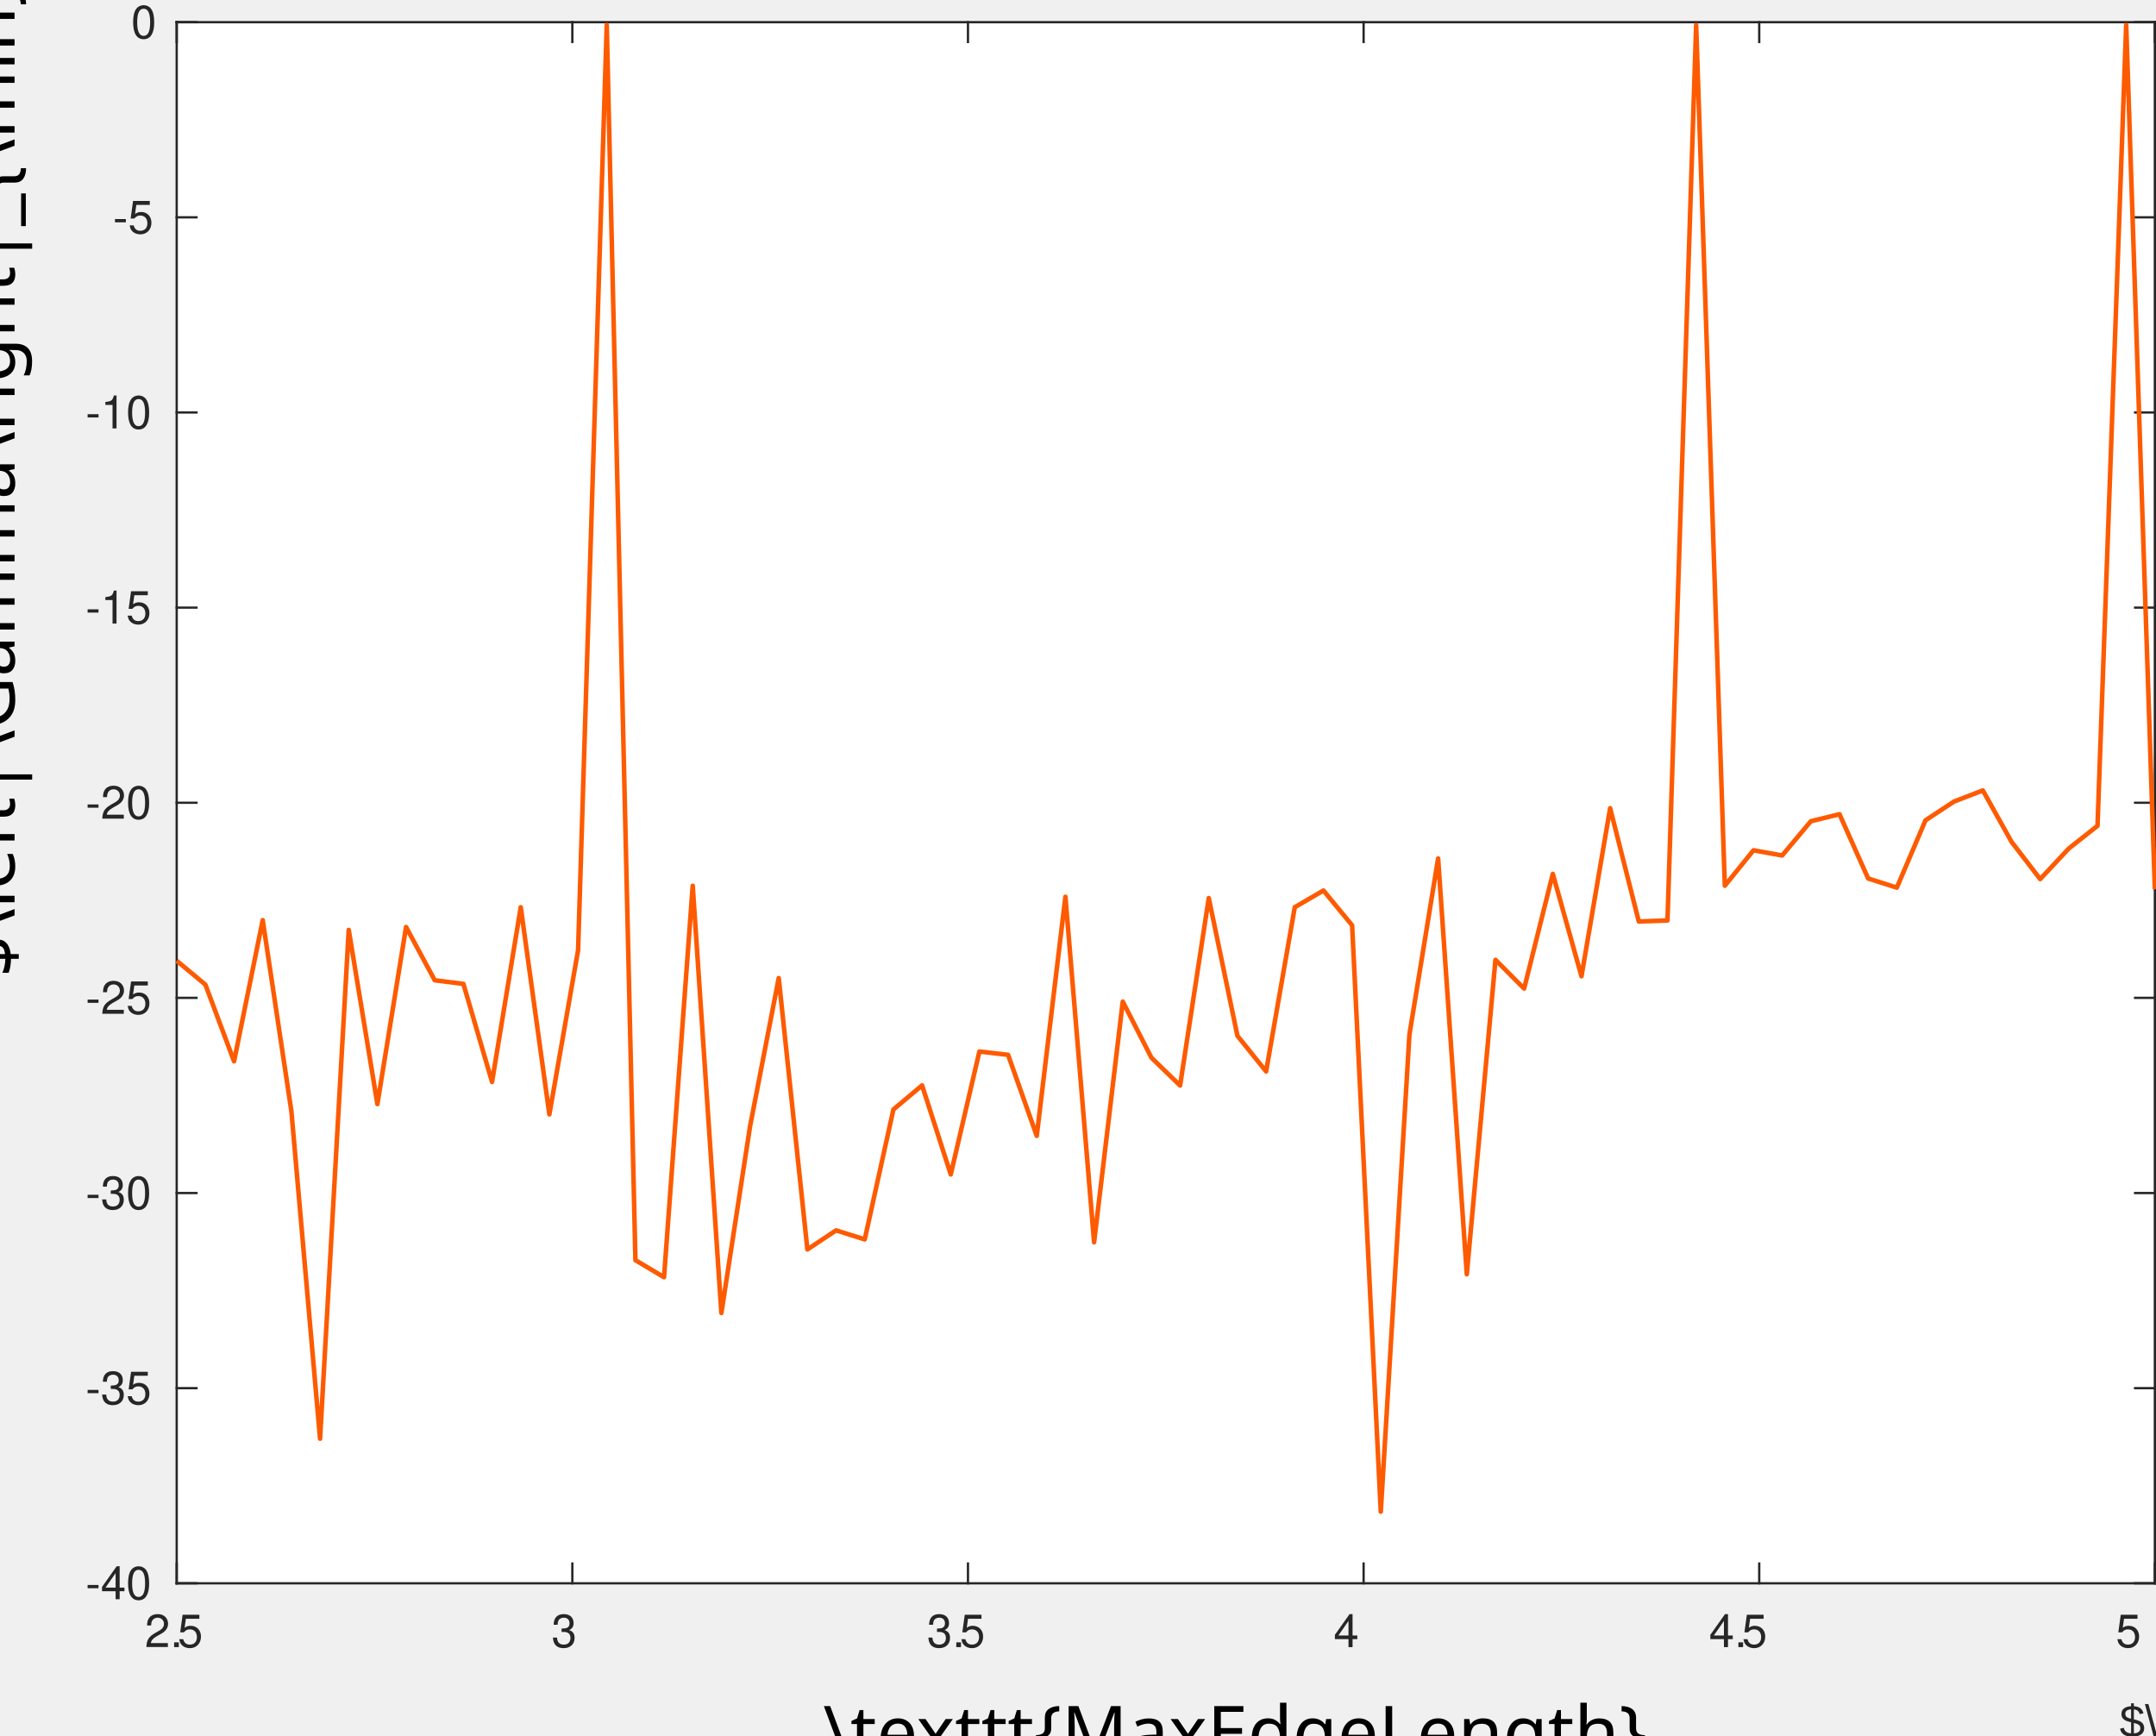
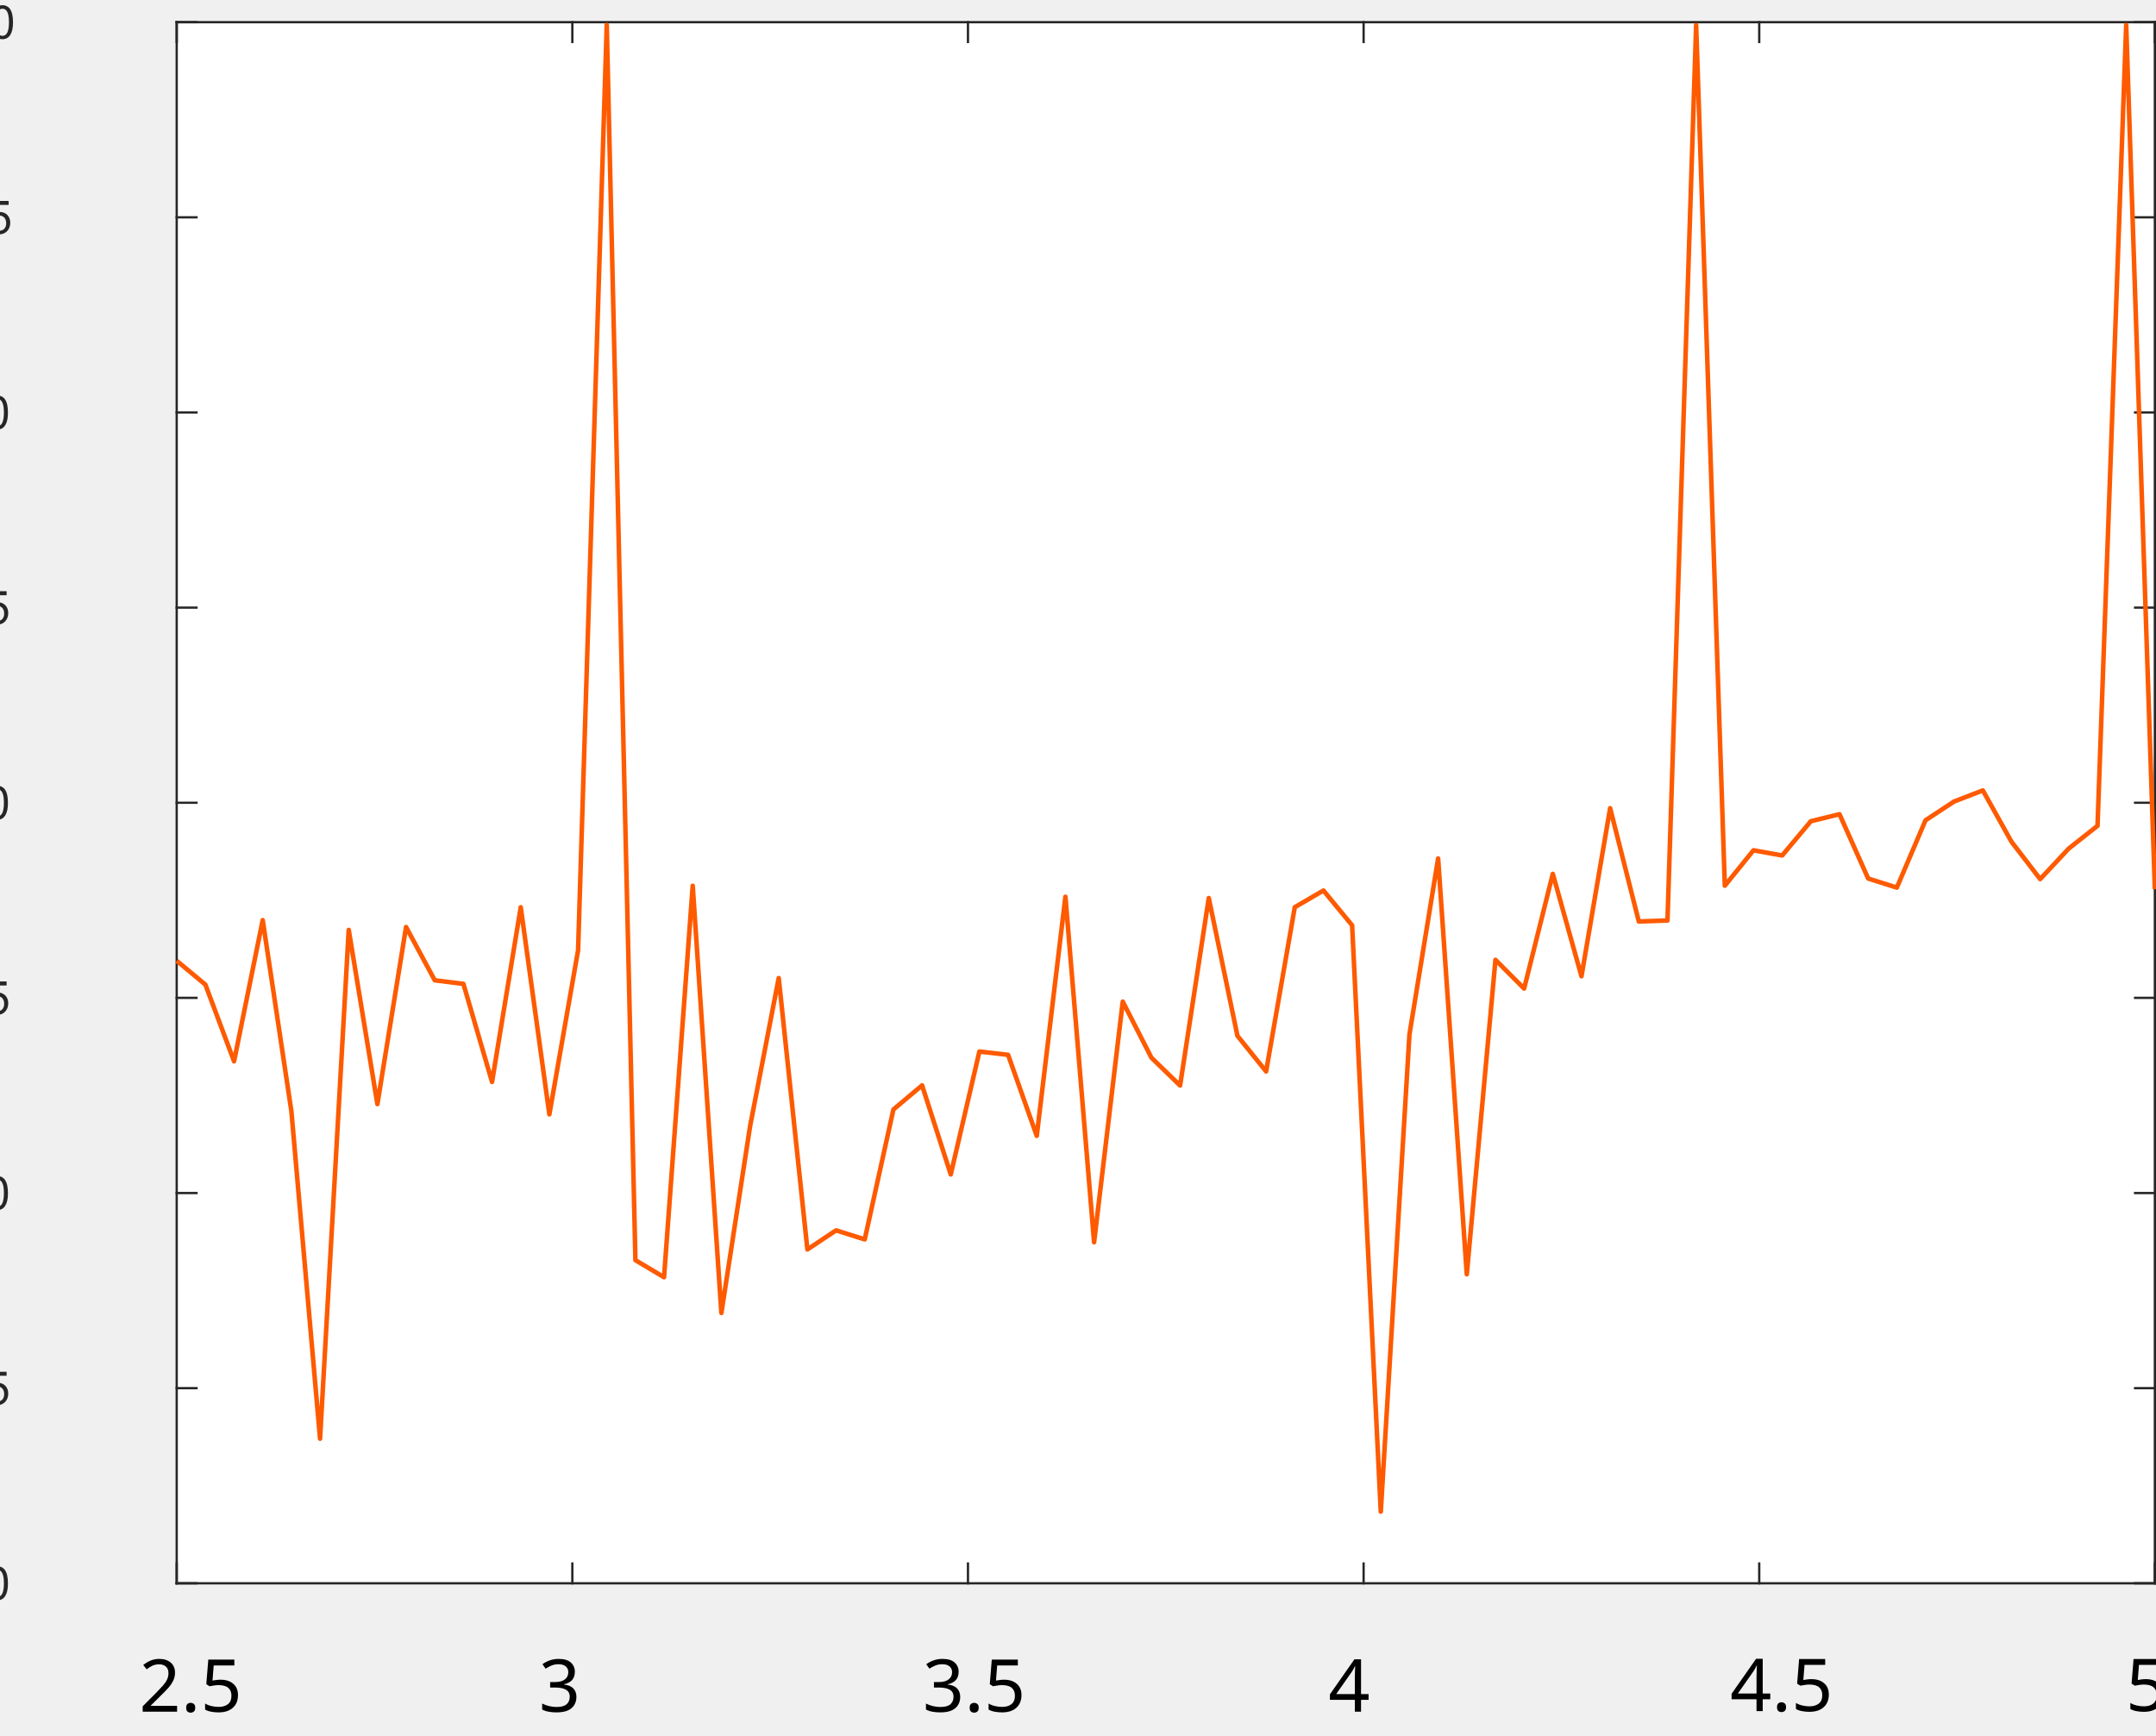
<svg xmlns="http://www.w3.org/2000/svg" id="Livello_1" data-name="Livello 1" viewBox="0 0 473.02 380.87" version="1.1">
  <defs id="defs4">
    <style id="style2">.cls-1{fill:#fff;}.cls-13,.cls-2{fill:none;stroke-linejoin:round;stroke-width:0.5px;}.cls-2{stroke:#262626;stroke-linecap:square;}.cls-3{font-size:10px;}.cls-10,.cls-11,.cls-12,.cls-3,.cls-9{fill:#262626;}.cls-11,.cls-12,.cls-3,.cls-9{font-family:Helvetica;}.cls-4{letter-spacing:7.69em;}.cls-5{letter-spacing:7.72em;}.cls-6{letter-spacing:7.69em;}.cls-7{letter-spacing:7.72em;}.cls-8{letter-spacing:7.69em;}.cls-9{font-size:11px;}.cls-11{font-size:8px;}.cls-12{font-size:8.8px;}.cls-13{stroke:#d95319;}</style>
  </defs>
  <rect class="cls-1" x="38.77" y="4.87" width="434" height="342.5" id="rect6" />
  <line class="cls-2" x1="38.77" y1="347.37" x2="472.77" y2="347.37" id="line8" />
  <line class="cls-2" x1="38.77" y1="4.87" x2="472.77" y2="4.87" id="line10" />
  <line class="cls-2" x1="38.77" y1="347.37" x2="38.77" y2="343.03" id="line12" />
  <line class="cls-2" x1="125.57" y1="347.37" x2="125.57" y2="343.03" id="line14" />
  <line class="cls-2" x1="212.37" y1="347.37" x2="212.37" y2="343.03" id="line16" />
  <line class="cls-2" x1="299.17" y1="347.37" x2="299.17" y2="343.03" id="line18" />
  <line class="cls-2" x1="385.97" y1="347.37" x2="385.97" y2="343.03" id="line20" />
  <line class="cls-2" x1="472.77" y1="347.37" x2="472.77" y2="343.03" id="line22" />
  <line class="cls-2" x1="38.77" y1="4.87" x2="38.77" y2="9.21" id="line24" />
  <line class="cls-2" x1="125.57" y1="4.87" x2="125.57" y2="9.21" id="line26" />
  <line class="cls-2" x1="212.37" y1="4.87" x2="212.37" y2="9.21" id="line28" />
  <line class="cls-2" x1="299.17" y1="4.87" x2="299.17" y2="9.21" id="line30" />
  <line class="cls-2" x1="385.97" y1="4.87" x2="385.97" y2="9.21" id="line32" />
  <line class="cls-2" x1="472.77" y1="4.87" x2="472.77" y2="9.21" id="line34" />
-   <text class="cls-3" transform="translate(31.77 361.37)" id="text52">2.<tspan class="cls-4" x="7.2" y="0" id="tspan36">5</tspan>
-     <tspan class="cls-5" x="89.23" y="0" id="tspan38">3</tspan>
-     <tspan x="171.6" y="0" id="tspan40">3.</tspan>
-     <tspan class="cls-6" x="178.8" y="0" id="tspan42">5</tspan>
-     <tspan class="cls-7" x="260.82" y="0" id="tspan44">4</tspan>
-     <tspan x="343.19" y="0" id="tspan46">4.</tspan>
-     <tspan class="cls-8" x="350.39" y="0" id="tspan48">5</tspan>
-     <tspan x="432.42" y="0" id="tspan50">5</tspan>
-   </text>
  <line class="cls-2" x1="38.77" y1="347.37" x2="38.77" y2="4.87" id="line62" />
  <line class="cls-2" x1="472.77" y1="347.37" x2="472.77" y2="4.87" id="line64" />
  <line class="cls-2" x1="38.77" y1="347.37" x2="43.11" y2="347.37" id="line66" />
  <line class="cls-2" x1="38.77" y1="304.56" x2="43.11" y2="304.56" id="line68" />
  <line class="cls-2" x1="38.77" y1="261.75" x2="43.11" y2="261.75" id="line70" />
  <line class="cls-2" x1="38.77" y1="218.93" x2="43.11" y2="218.93" id="line72" />
  <line class="cls-2" x1="38.77" y1="176.12" x2="43.11" y2="176.12" id="line74" />
  <line class="cls-2" x1="38.77" y1="133.31" x2="43.11" y2="133.31" id="line76" />
  <line class="cls-2" x1="38.77" y1="90.5" x2="43.11" y2="90.5" id="line78" />
  <line class="cls-2" x1="38.77" y1="47.68" x2="43.11" y2="47.68" id="line80" />
  <line class="cls-2" x1="38.77" y1="4.87" x2="43.11" y2="4.87" id="line82" />
  <line class="cls-2" x1="472.77" y1="347.37" x2="468.43" y2="347.37" id="line84" />
  <line class="cls-2" x1="472.77" y1="304.56" x2="468.43" y2="304.56" id="line86" />
  <line class="cls-2" x1="472.77" y1="261.75" x2="468.43" y2="261.75" id="line88" />
  <line class="cls-2" x1="472.77" y1="218.93" x2="468.43" y2="218.93" id="line90" />
  <line class="cls-2" x1="472.77" y1="176.12" x2="468.43" y2="176.12" id="line92" />
  <line class="cls-2" x1="472.77" y1="133.31" x2="468.43" y2="133.31" id="line94" />
  <line class="cls-2" x1="472.77" y1="90.5" x2="468.43" y2="90.5" id="line96" />
  <line class="cls-2" x1="472.77" y1="47.68" x2="468.43" y2="47.68" id="line98" />
  <line class="cls-2" x1="472.77" y1="4.87" x2="468.43" y2="4.87" id="line100" />
-   <text class="cls-3" transform="translate(18.77 350.87)" id="text102">-40</text>
-   <text class="cls-3" transform="translate(18.77 308.06)" id="text104">-35</text>
-   <text class="cls-3" transform="translate(18.77 265.25)" id="text106">-30</text>
-   <text class="cls-3" transform="translate(18.77 222.43)" id="text108">-25</text>
-   <text class="cls-3" transform="translate(18.77 179.62)" id="text110">-20</text>
-   <text class="cls-3" transform="translate(18.77 136.81)" id="text112">-15</text>
-   <text class="cls-3" transform="translate(18.77 94)" id="text114">-10</text>
-   <text class="cls-3" transform="translate(24.77 51.18)" id="text116">-5</text>
-   <text class="cls-3" transform="translate(28.77 8.37)" id="text118">0</text>
+   <text class="cls-3" id="text102" x="-12.206" y="350.87">-40</text>
+   <text class="cls-3" id="text104" x="-12.206" y="308.06">-35</text>
+   <text class="cls-3" id="text106" x="-12.206" y="265.25">-30</text>
+   <text class="cls-3" id="text108" x="-12.206" y="222.43">-25</text>
+   <text class="cls-3" id="text110" x="-12.206" y="179.62">-20</text>
+   <text class="cls-3" id="text112" x="-12.206" y="136.81">-15</text>
+   <text class="cls-3" id="text114" x="-12.206" y="94">-10</text>
+   <text class="cls-3" id="text116" x="-6.206" y="51.18">-5</text>
+   <text class="cls-3" id="text118" x="-2.206" y="8.37">0</text>
  <polyline class="cls-13" points="38.77 210.79 45.06 216.02 51.35 232.85 57.64 201.88 63.93 243.81 70.22 315.65 76.51 204.02 82.8 242.23 89.09 203.39 95.38 215.07 101.67 215.86 107.95 237.37 114.25 199.05 120.53 244.49 126.83 208.5 133.12 5.49 139.41 276.48 145.69 280.22 151.98 194.34 158.27 288.06 164.56 247.12 170.85 214.59 177.14 274.13 183.43 269.94 189.72 271.92 196.01 243.42 202.3 238.13 208.59 257.67 214.88 230.7 221.17 231.43 227.46 249.2 233.75 196.75 240.04 272.55 246.33 219.75 252.62 232.06 258.91 238.16 265.2 197.03 271.49 227.26 277.78 235.07 284.07 199.04 290.36 195.38 296.65 203.01 302.94 331.65 309.23 226.95 315.52 188.35 321.81 279.57 328.1 210.59 334.39 216.89 340.68 191.73 346.97 214.19 353.26 177.32 359.55 202.17 365.84 201.95 372.13 5.51 378.42 194.32 384.71 186.55 391 187.69 397.29 180.18 403.58 178.64 409.87 192.74 416.16 194.74 422.45 179.97 428.74 175.84 435.03 173.42 441.32 184.69 447.61 192.87 453.9 186.15 460.19 181.18 466.48 5.5 472.77 195.1" id="polyline124" style="stroke:#fe5a00;stroke-opacity:1;stroke-width:1;stroke-miterlimit:4;stroke-dasharray:none" />
-   <text xml:space="preserve" style="font-size:16px;line-height:1.25;font-family:sans-serif" x="180.603" y="385.732" id="text16234">
-     <tspan id="tspan16232" x="180.603" y="385.732">\texttt{MaxEdgeLength}</tspan>
+   <text xml:space="preserve" style="font-size:16px;line-height:1.25;font-family:sans-serif" x="123.451" y="410.6" id="text16234">
+     <tspan id="tspan16232" x="123.451" y="410.6">\texttt{MaxEdgeLength} $\left(\cdot 10^{-3}\right)$</tspan>
  </text>
-   <text class="cls-3" id="text64" style="font-size:10px;font-family:ArialMT, Arial;fill:#262626" x="465.025" y="381.109">$\cdot 10^{-3}$ (m)</text>
-   <text xml:space="preserve" style="font-size:16px;line-height:1.25;font-family:sans-serif" x="-214.411" y="3.195" id="text10224" transform="rotate(-90)">
-     <tspan id="tspan10222" x="-214.411" y="3.195">$\left|\Gamma\right|_{\min}$</tspan>
+   <text xml:space="preserve" style="font-size:16px;line-height:1.25;font-family:sans-serif" x="-214.411" y="-27.781" id="text10224" transform="rotate(-90)">
+     <tspan id="tspan10222" x="-214.411" y="-27.781">$\left|\Gamma\right|_{\min ,\text{dB}}$</tspan>
  </text>
-   <text xml:space="preserve" style="font-size:16px;line-height:1.25;font-family:sans-serif" x="21.967" y="-15.6" id="text1640">
-     <tspan id="tspan1638" x="21.967" y="-15.6">(dB)</tspan>
+   <text xml:space="preserve" style="font-size:16px;line-height:1.25;font-family:sans-serif" x="30.539" y="375.538" id="text2057">
+     <tspan id="tspan2055" x="30.539" y="375.538">2.5</tspan>
+   </text>
+   <text xml:space="preserve" style="font-size:16px;line-height:1.25;font-family:sans-serif" x="118.231" y="375.538" id="text4127">
+     <tspan id="tspan4125" x="118.231" y="375.538">3</tspan>
+   </text>
+   <text xml:space="preserve" style="font-size:16px;line-height:1.25;font-family:sans-serif" x="202.433" y="375.538" id="text4593">
+     <tspan id="tspan4591" x="202.433" y="375.538">3.5</tspan>
+   </text>
+   <text xml:space="preserve" style="font-size:16px;line-height:1.25;font-family:sans-serif" x="291.433" y="375.538" id="text4969">
+     <tspan id="tspan4967" x="291.433" y="375.538">4</tspan>
+   </text>
+   <text xml:space="preserve" style="font-size:16px;line-height:1.25;font-family:sans-serif" x="379.561" y="375.416" id="text5291">
+     <tspan id="tspan5289" x="379.561" y="375.416">4.5</tspan>
+   </text>
+   <text xml:space="preserve" style="font-size:16px;line-height:1.25;font-family:sans-serif" x="466.38" y="375.416" id="text5801">
+     <tspan id="tspan5799" x="466.38" y="375.416">5</tspan>
  </text>
</svg>
